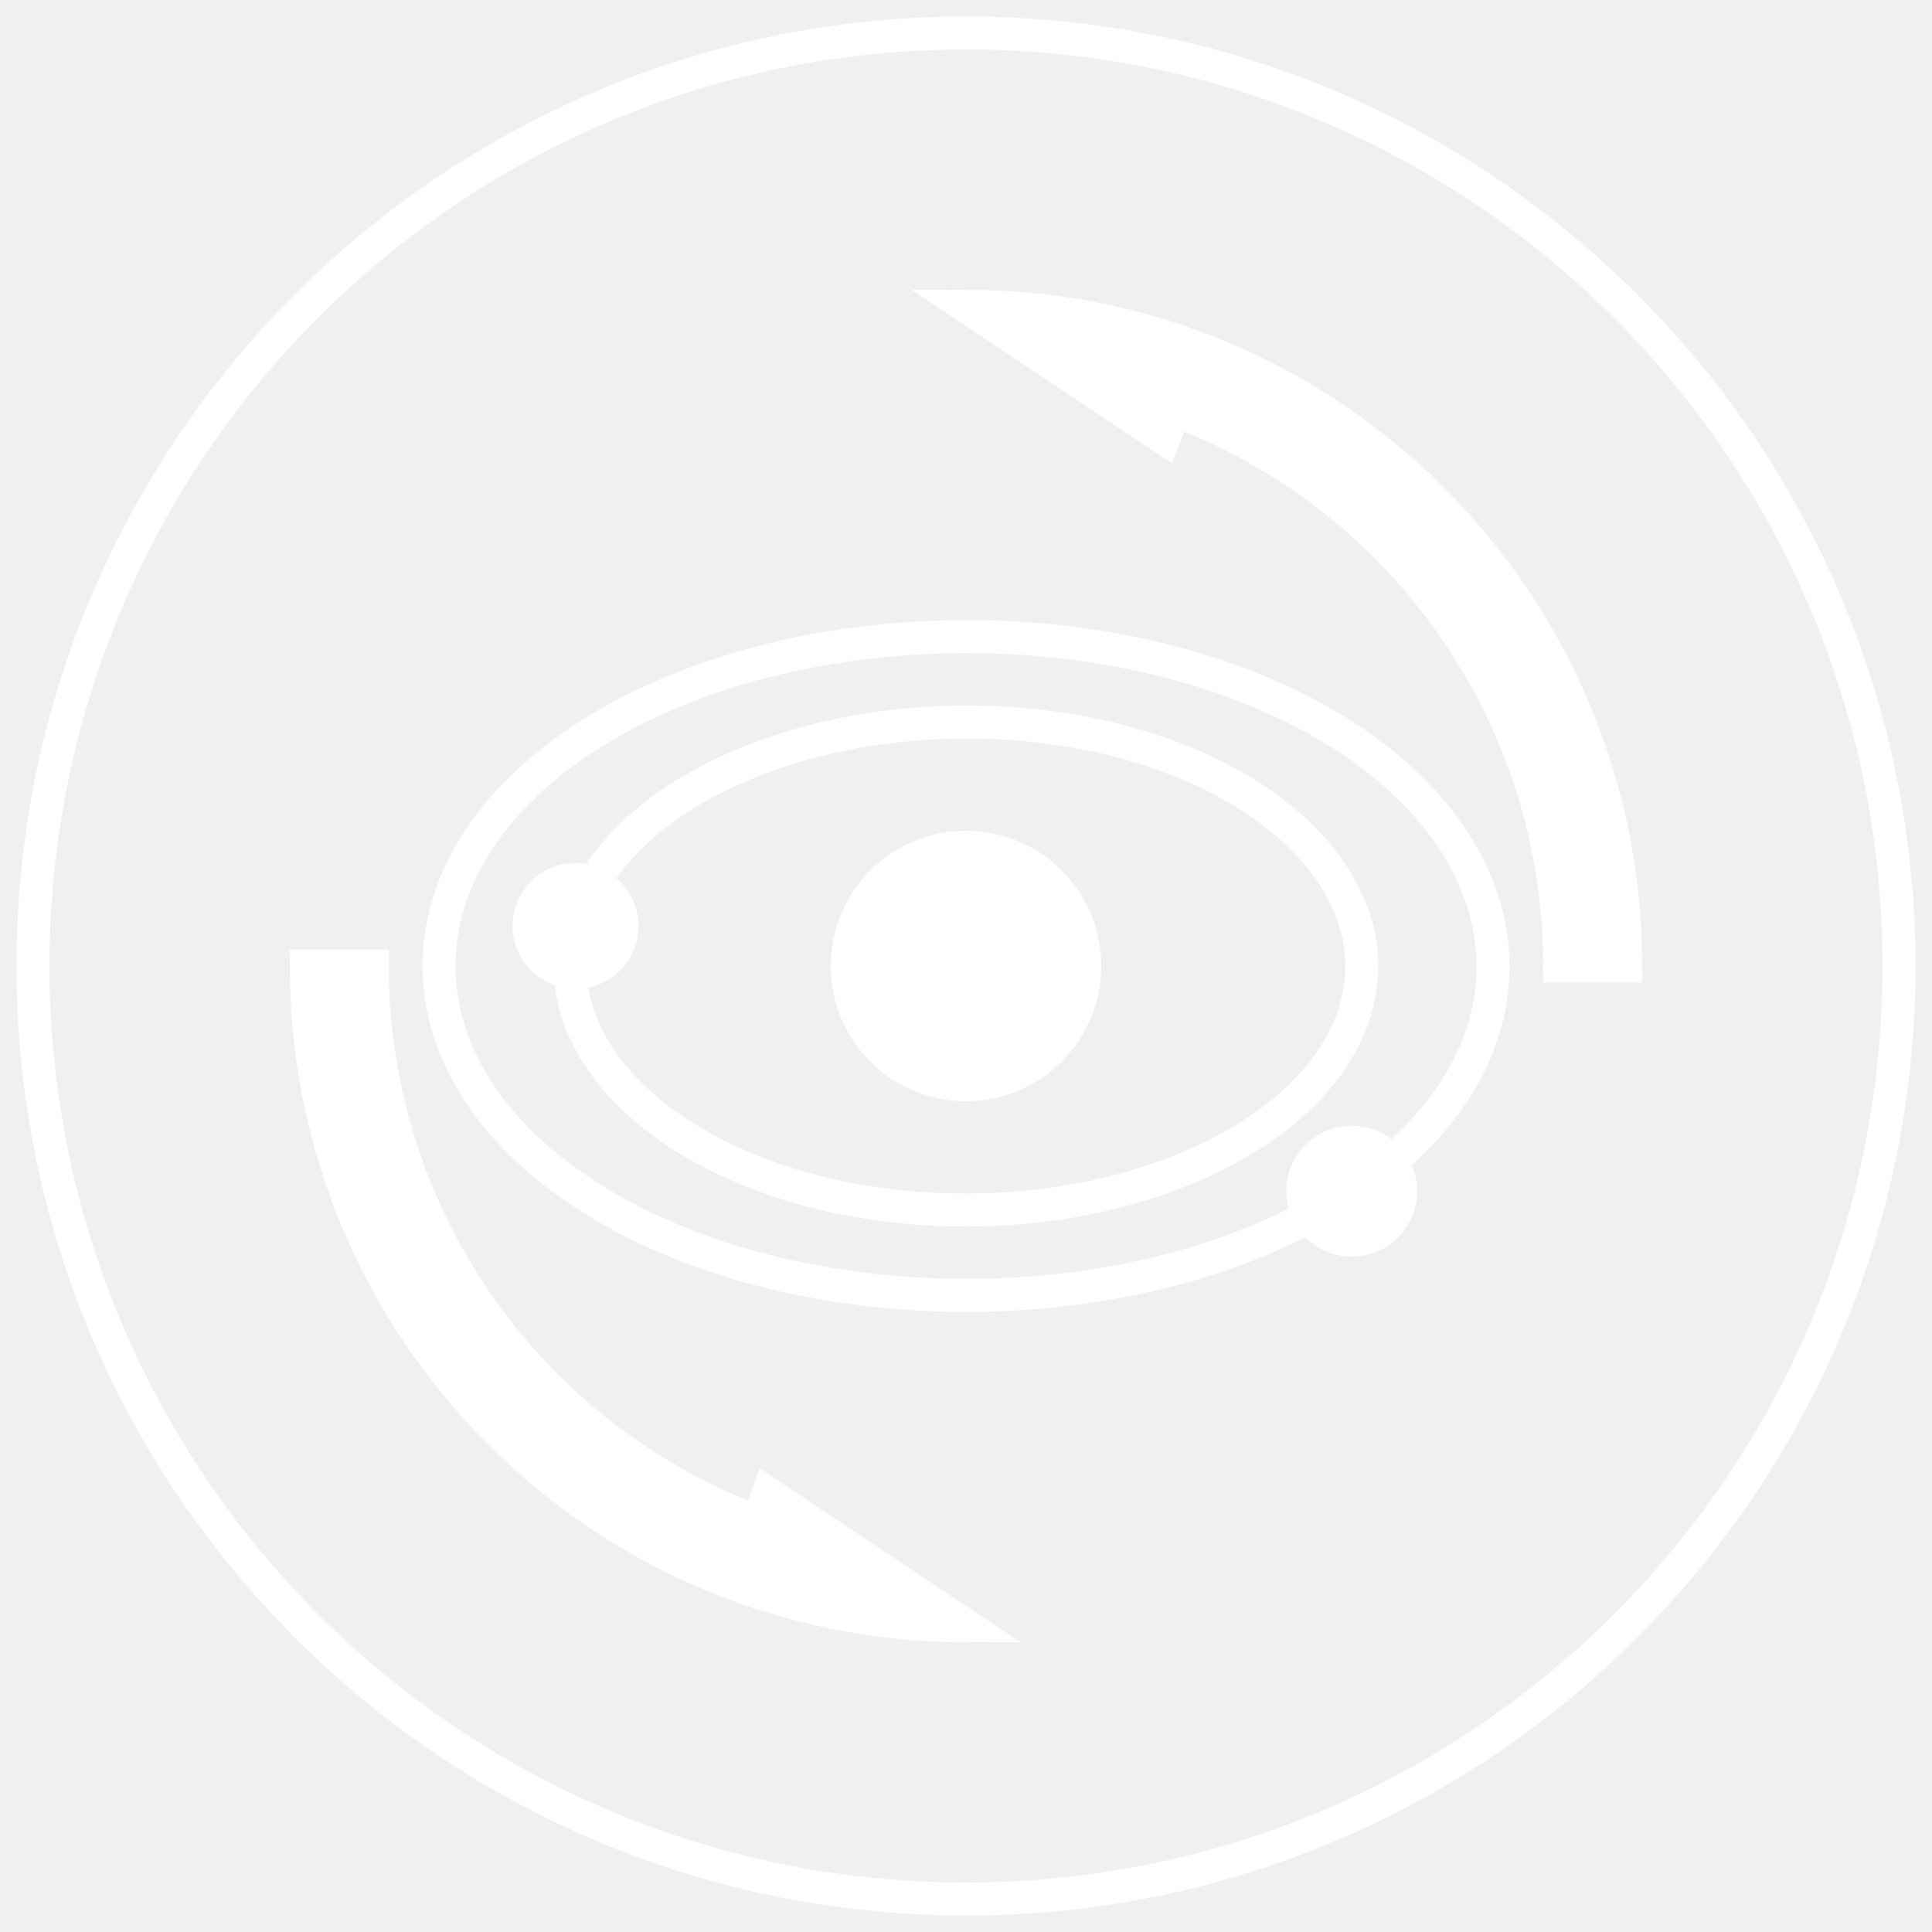
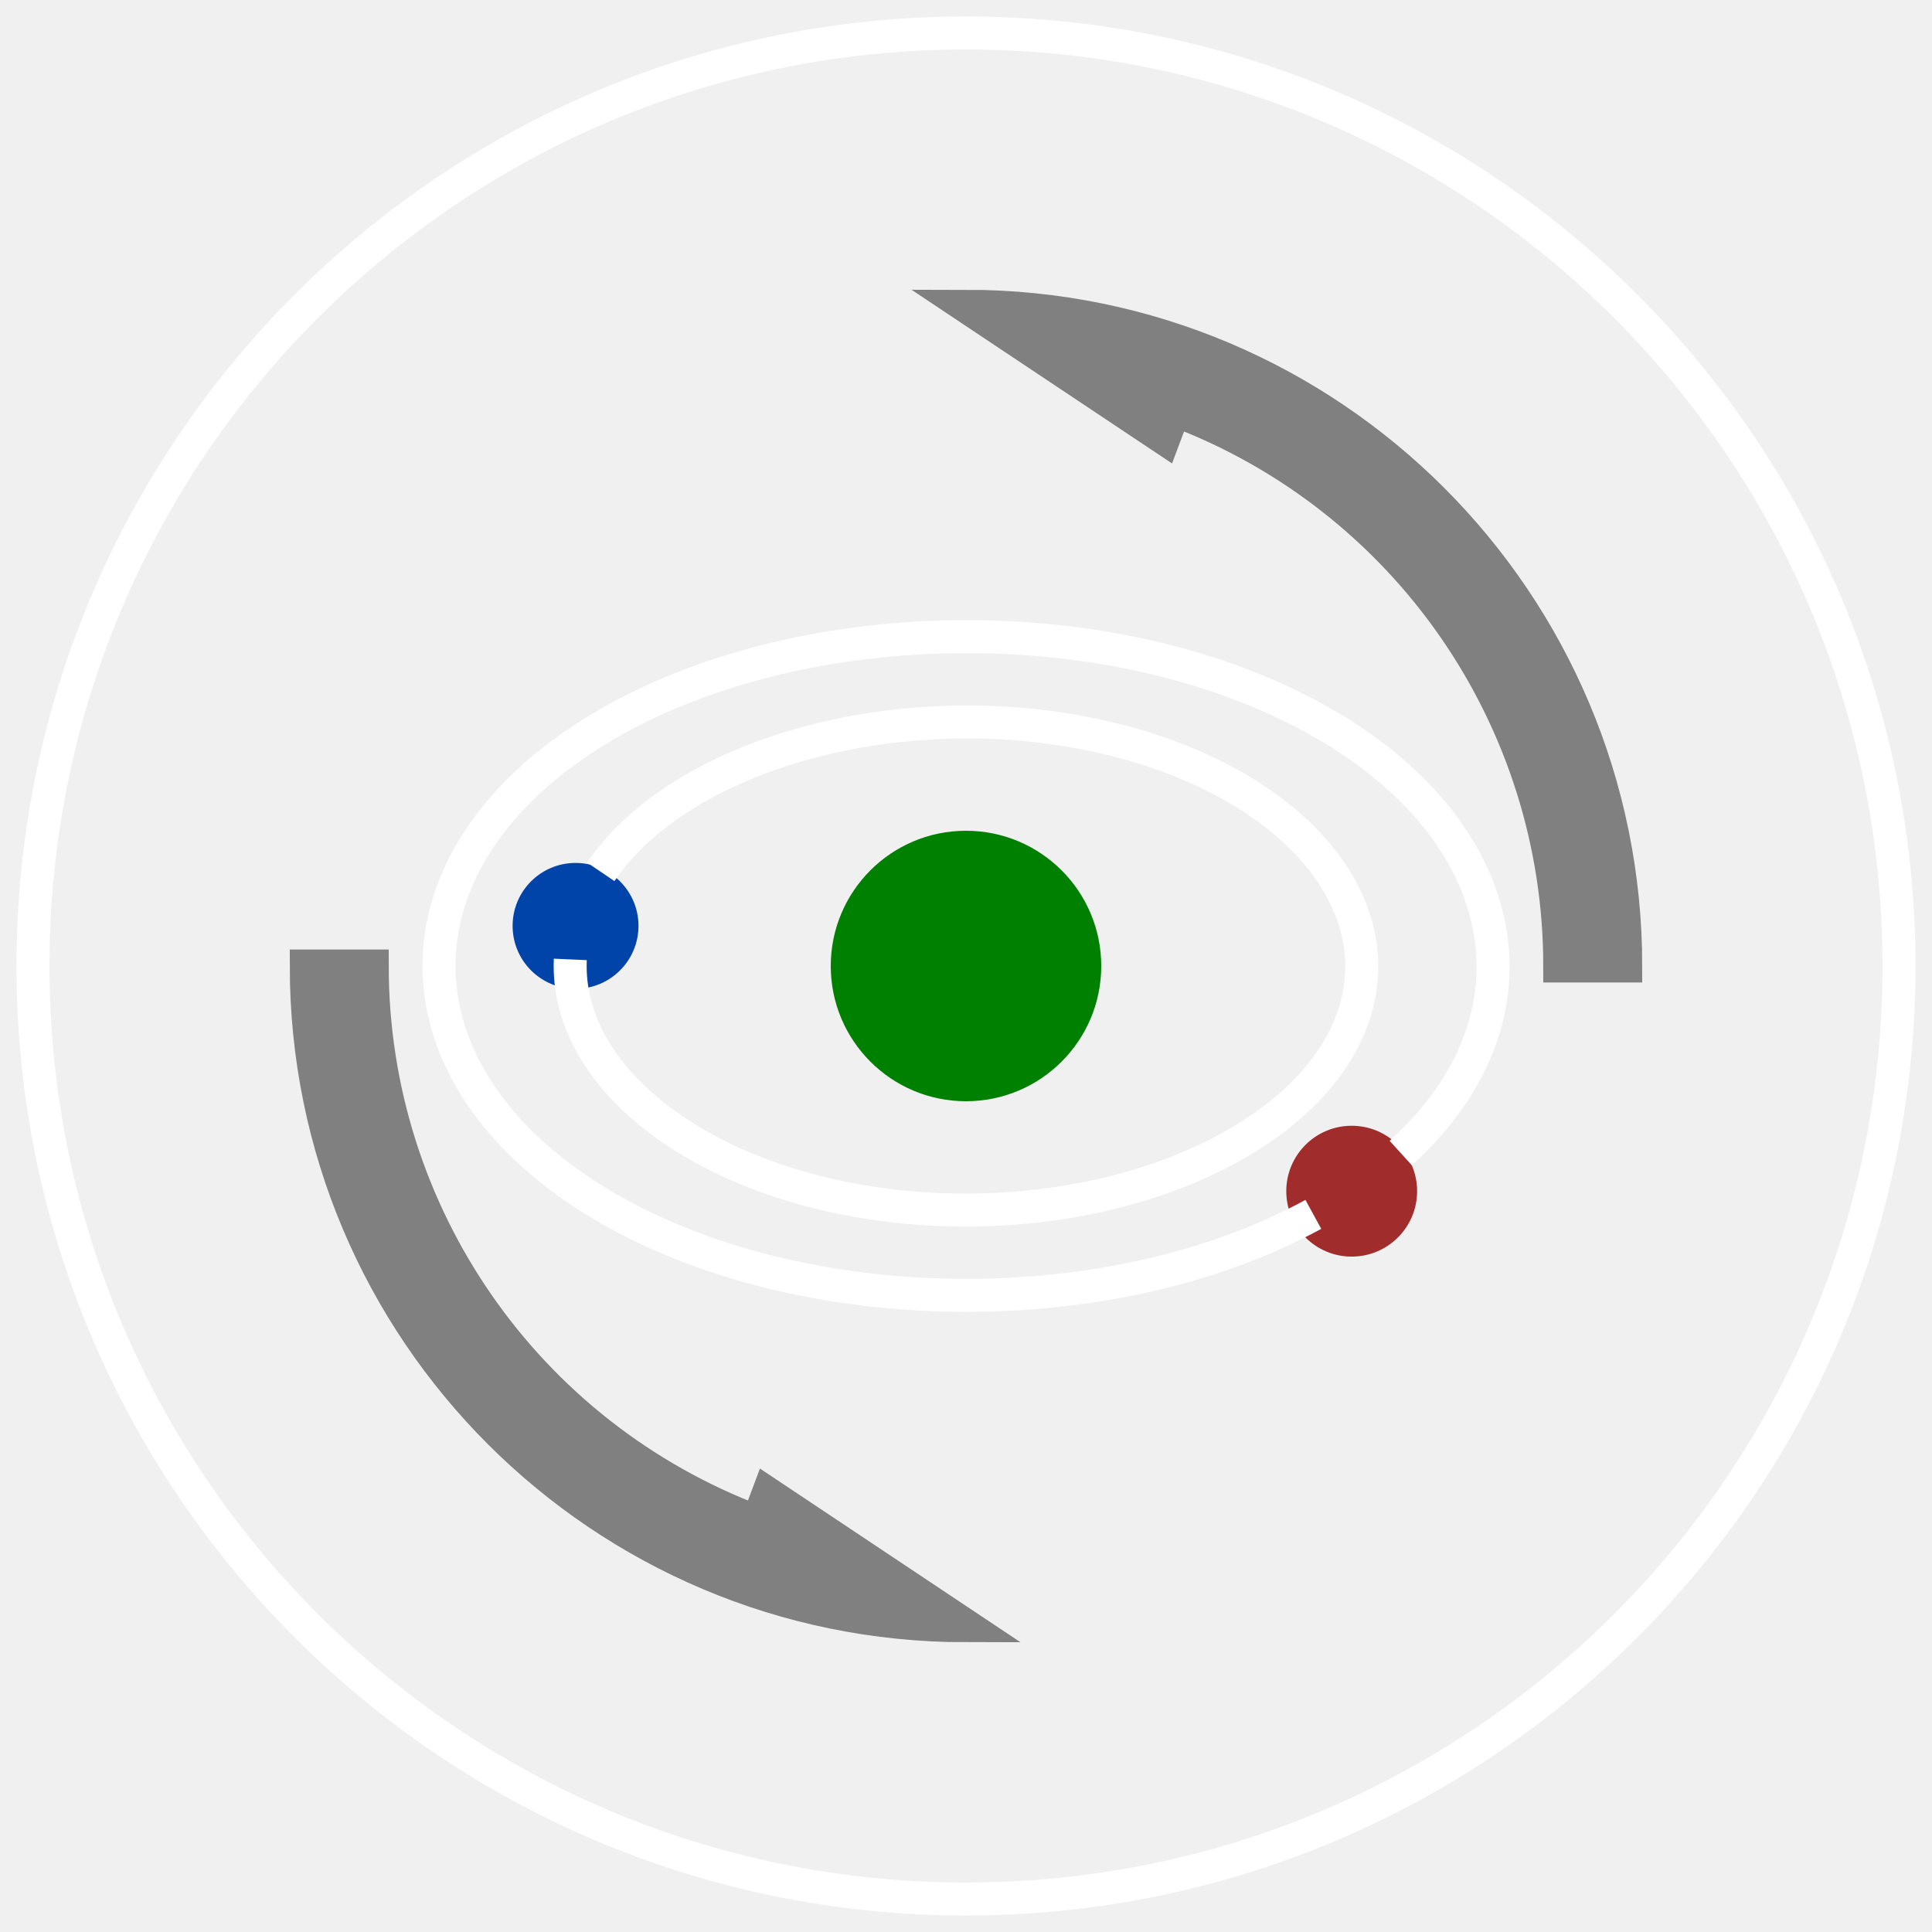
- <svg xmlns="http://www.w3.org/2000/svg" xmlns:ns1="http://www.librecad.org" width="282.843mm" height="282.843mm" viewBox="-5 -5 292.843 292.843">
-   <g ns1:layername="0" ns1:is_locked="false" ns1:is_construction="false" fill="none" stroke="white" stroke-width="1">
-     <circle cx="141.421" cy="141.421" r="141.421" stroke-width="5" />
-     <circle fill="white" cx="141.421" cy="141.421" r="20" />
-     <circle fill="white" cx="199.883" cy="175.553" r="9.416" />
-     <circle fill="white" cx="82.238" cy="135.339" r="9.04" />
-     <path d="M194.068,179.068 C162.44,196.346 114.149,195.261 84.587,176.61 C55.024,157.958 53.744,127.767 81.686,108.163 C109.627,88.559 157.758,85.878 190.806,102.085 C223.853,118.292 231.136,148.148 207.317,169.773 " stroke-width="5" />
-     <path d="M86.064,127.15 C97.958,109.606 129.944,100.428 159.367,106.115 C188.791,111.802 206.558,130.598 200.084,149.189 C193.611,167.78 164.898,180.421 134.282,178.159 C103.666,175.896 80.61,159.429 81.443,140.421 " stroke-width="5" />
-     <path fill="white" d="M111.421,221.421 L141.421,241.421 A100,100 0 0,1 41.421,141.421 L51.421,141.421 A90,90 0 0,0 109.82,225.691 L111.421,221.421 Z " stroke-width="5" />
-     <path fill="white" d="M231.421,141.421 L241.421,141.421 A100,100 0 0,0 141.421,41.421 L171.421,61.421 L173.022,57.152 A90,90 0 0,1 231.421,141.421 Z " stroke-width="5" />
-   </g>
+ <svg xmlns="http://www.w3.org/2000/svg" width="282.843mm" height="282.843mm" viewBox="-5 -5 292.843 292.843" version="1.1" id="svg20">
+   <defs id="defs24" />
+   <circle style="fill:none;stroke:#ffffff;stroke-width:5" id="circle2" r="141.421" cy="141.421" cx="141.421" />
+   <circle style="fill:#008000;stroke:#008000;stroke-width:1;fill-opacity:1;stroke-opacity:1" id="circle4" r="20" cy="141.421" cx="141.421" />
+   <circle style="fill:#a02c2c;stroke:#a02c2c;stroke-width:1;fill-opacity:1;stroke-opacity:1" id="circle6" r="9.416" cy="175.553" cx="199.883" />
+   <circle style="fill:#0044aa;stroke:#0044aa;stroke-width:1;stroke-opacity:1;fill-opacity:1" id="circle8" r="9.04" cy="135.339" cx="82.238" />
+   <path style="fill:none;stroke:#ffffff;stroke-width:5" id="path10" d="M 194.068,179.068 C 162.44,196.346 114.149,195.261 84.587,176.609 55.024,157.958 53.744,127.767 81.686,108.163 109.627,88.559 157.758,85.878 190.806,102.085 c 33.048,16.207 40.331,46.063 16.511,67.688" />
+   <path style="fill:none;stroke:#ffffff;stroke-width:5" id="path12" d="m 86.064,127.15 c 11.894,-17.543 43.88,-26.722 73.303,-21.035 29.423,5.687 47.19,24.483 40.717,43.074 -6.473,18.591 -35.186,31.232 -65.802,28.97 -30.616,-2.263 -53.672,-18.729 -52.839,-37.737" />
+   <path style="fill:#808080;stroke:#808080;stroke-width:5;stroke-opacity:1;fill-opacity:1" id="path14" d="m 111.421,221.421 30,20 a 100,100 0 0 1 -100,-100 h 10 a 90,90 0 0 0 58.399,84.27 z" />
+   <path style="fill:#808080;stroke:#808080;stroke-width:5;stroke-opacity:1;fill-opacity:1" id="path16" d="m 231.421,141.421 h 10 a 100,100 0 0 0 -100,-100 l 30,20 1.601,-4.27 a 90,90 0 0 1 58.399,84.27 z" />
</svg>
